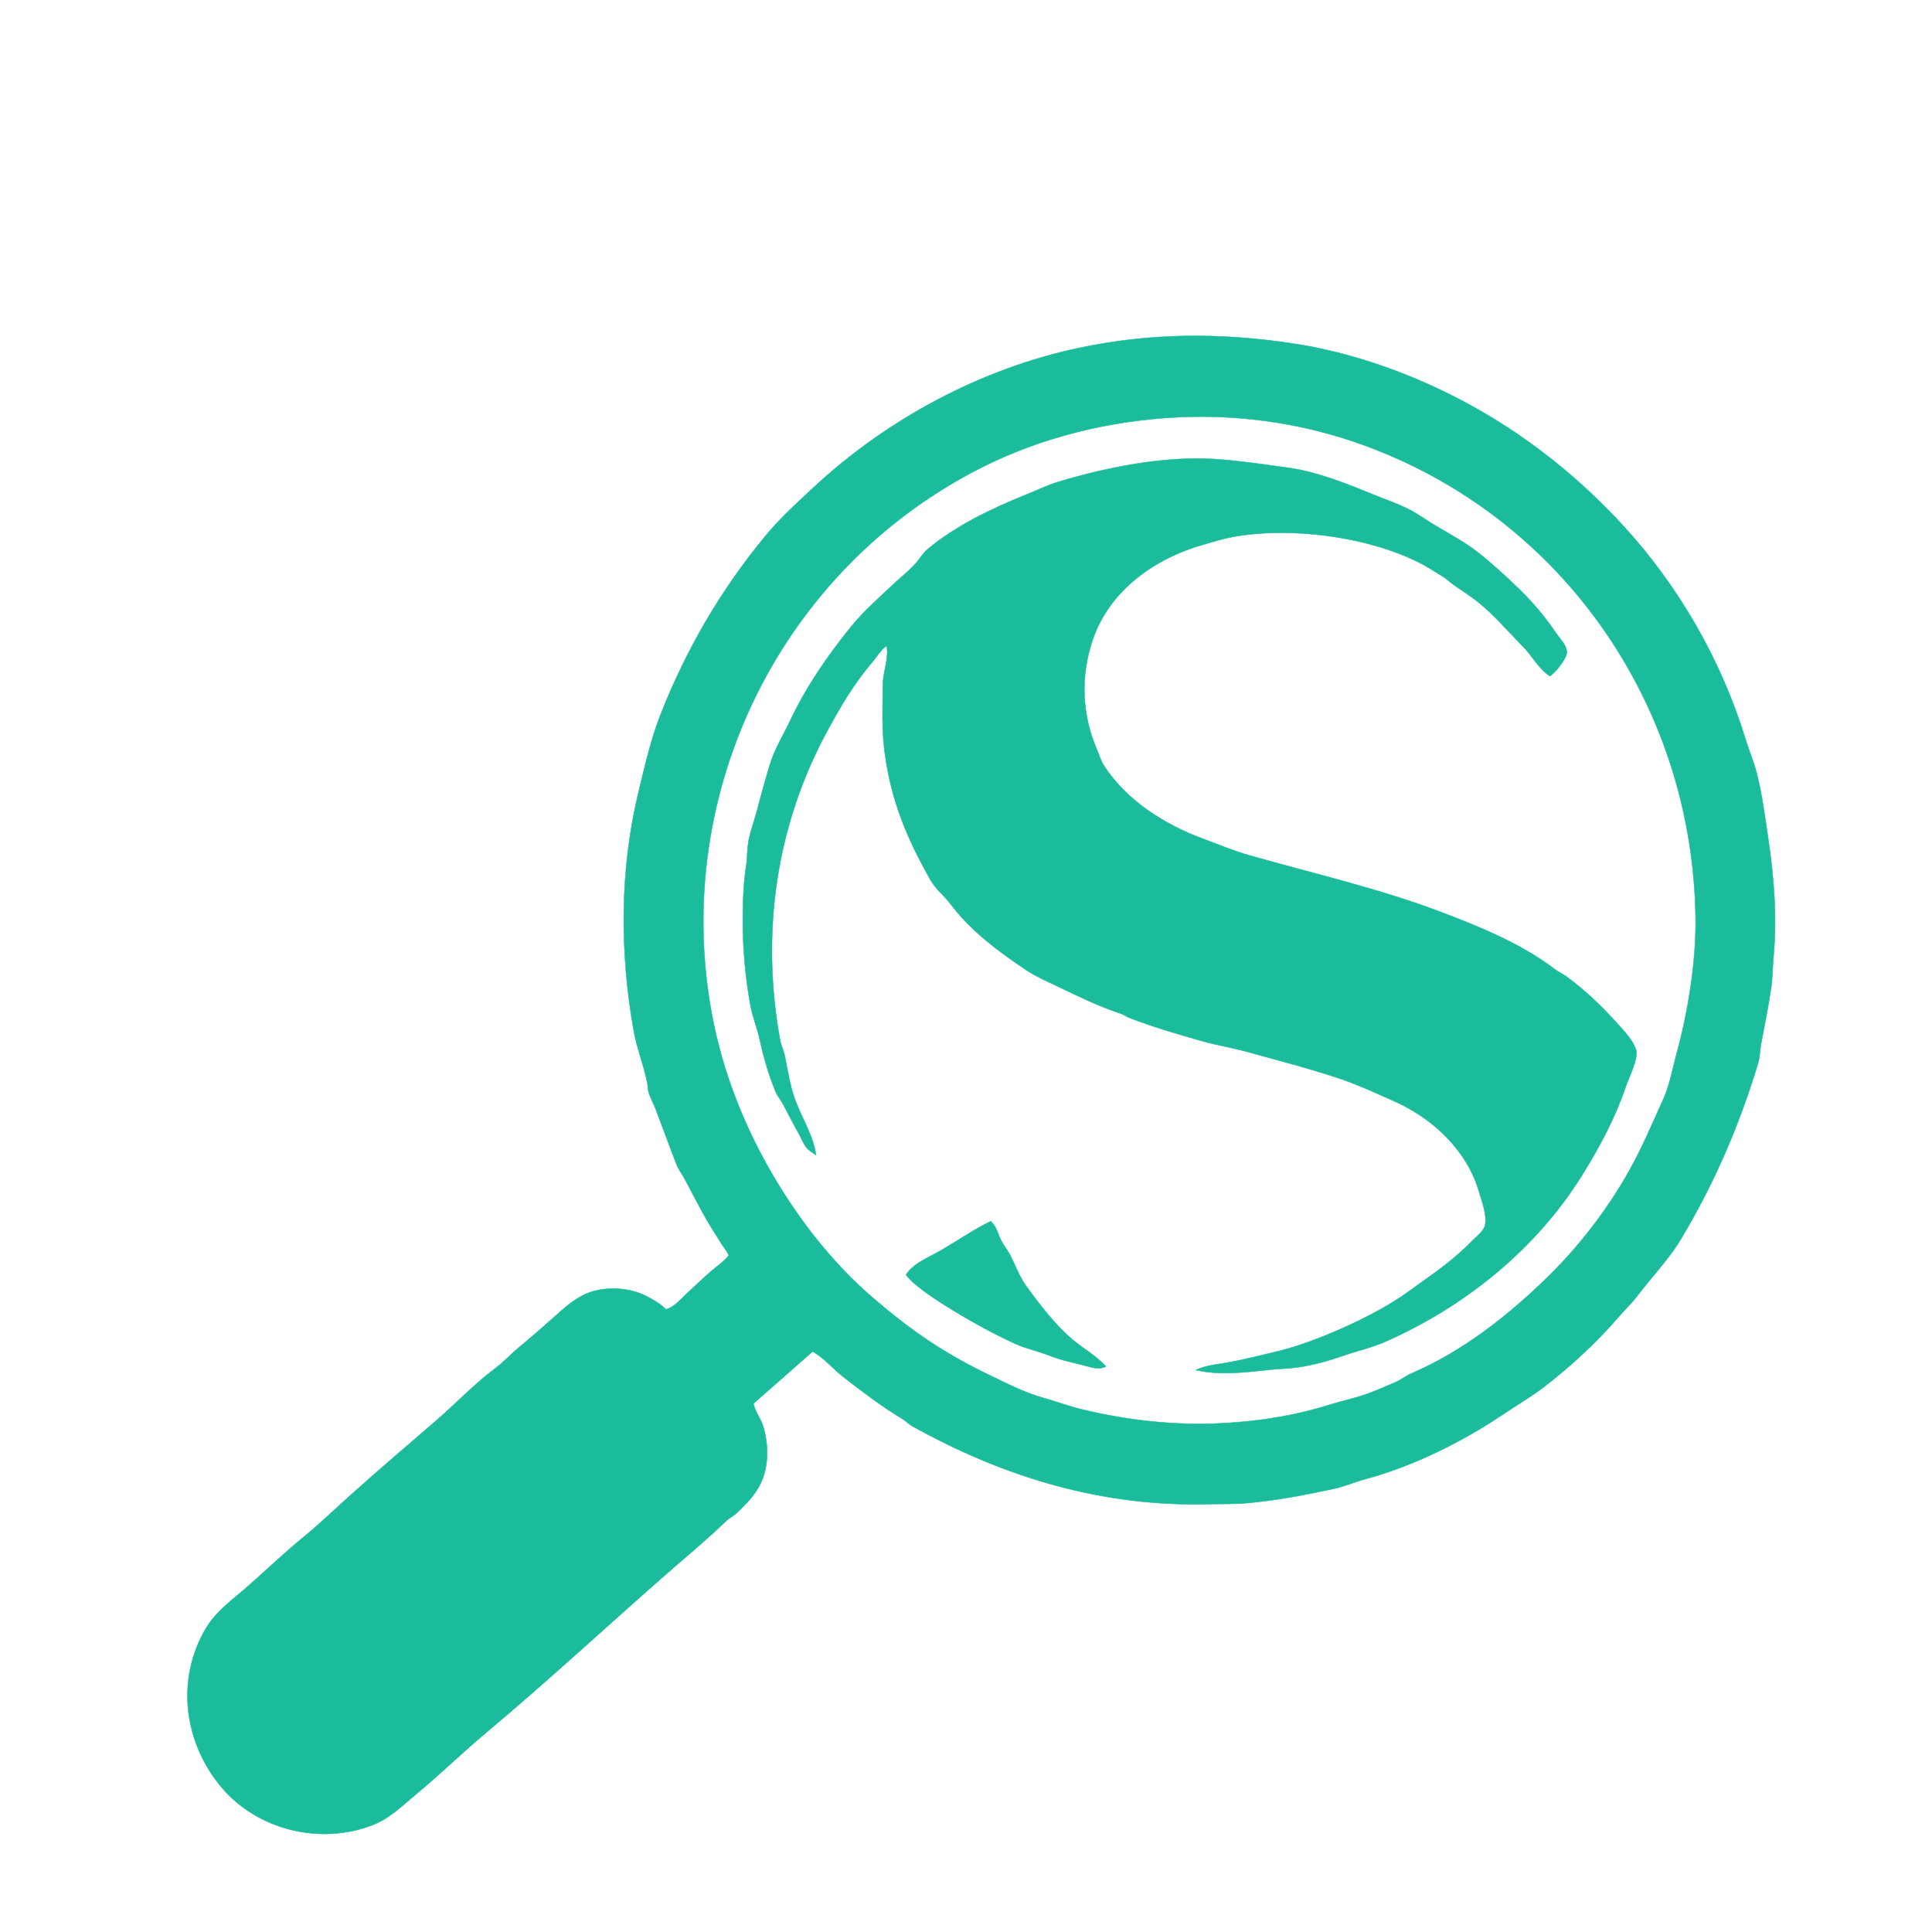
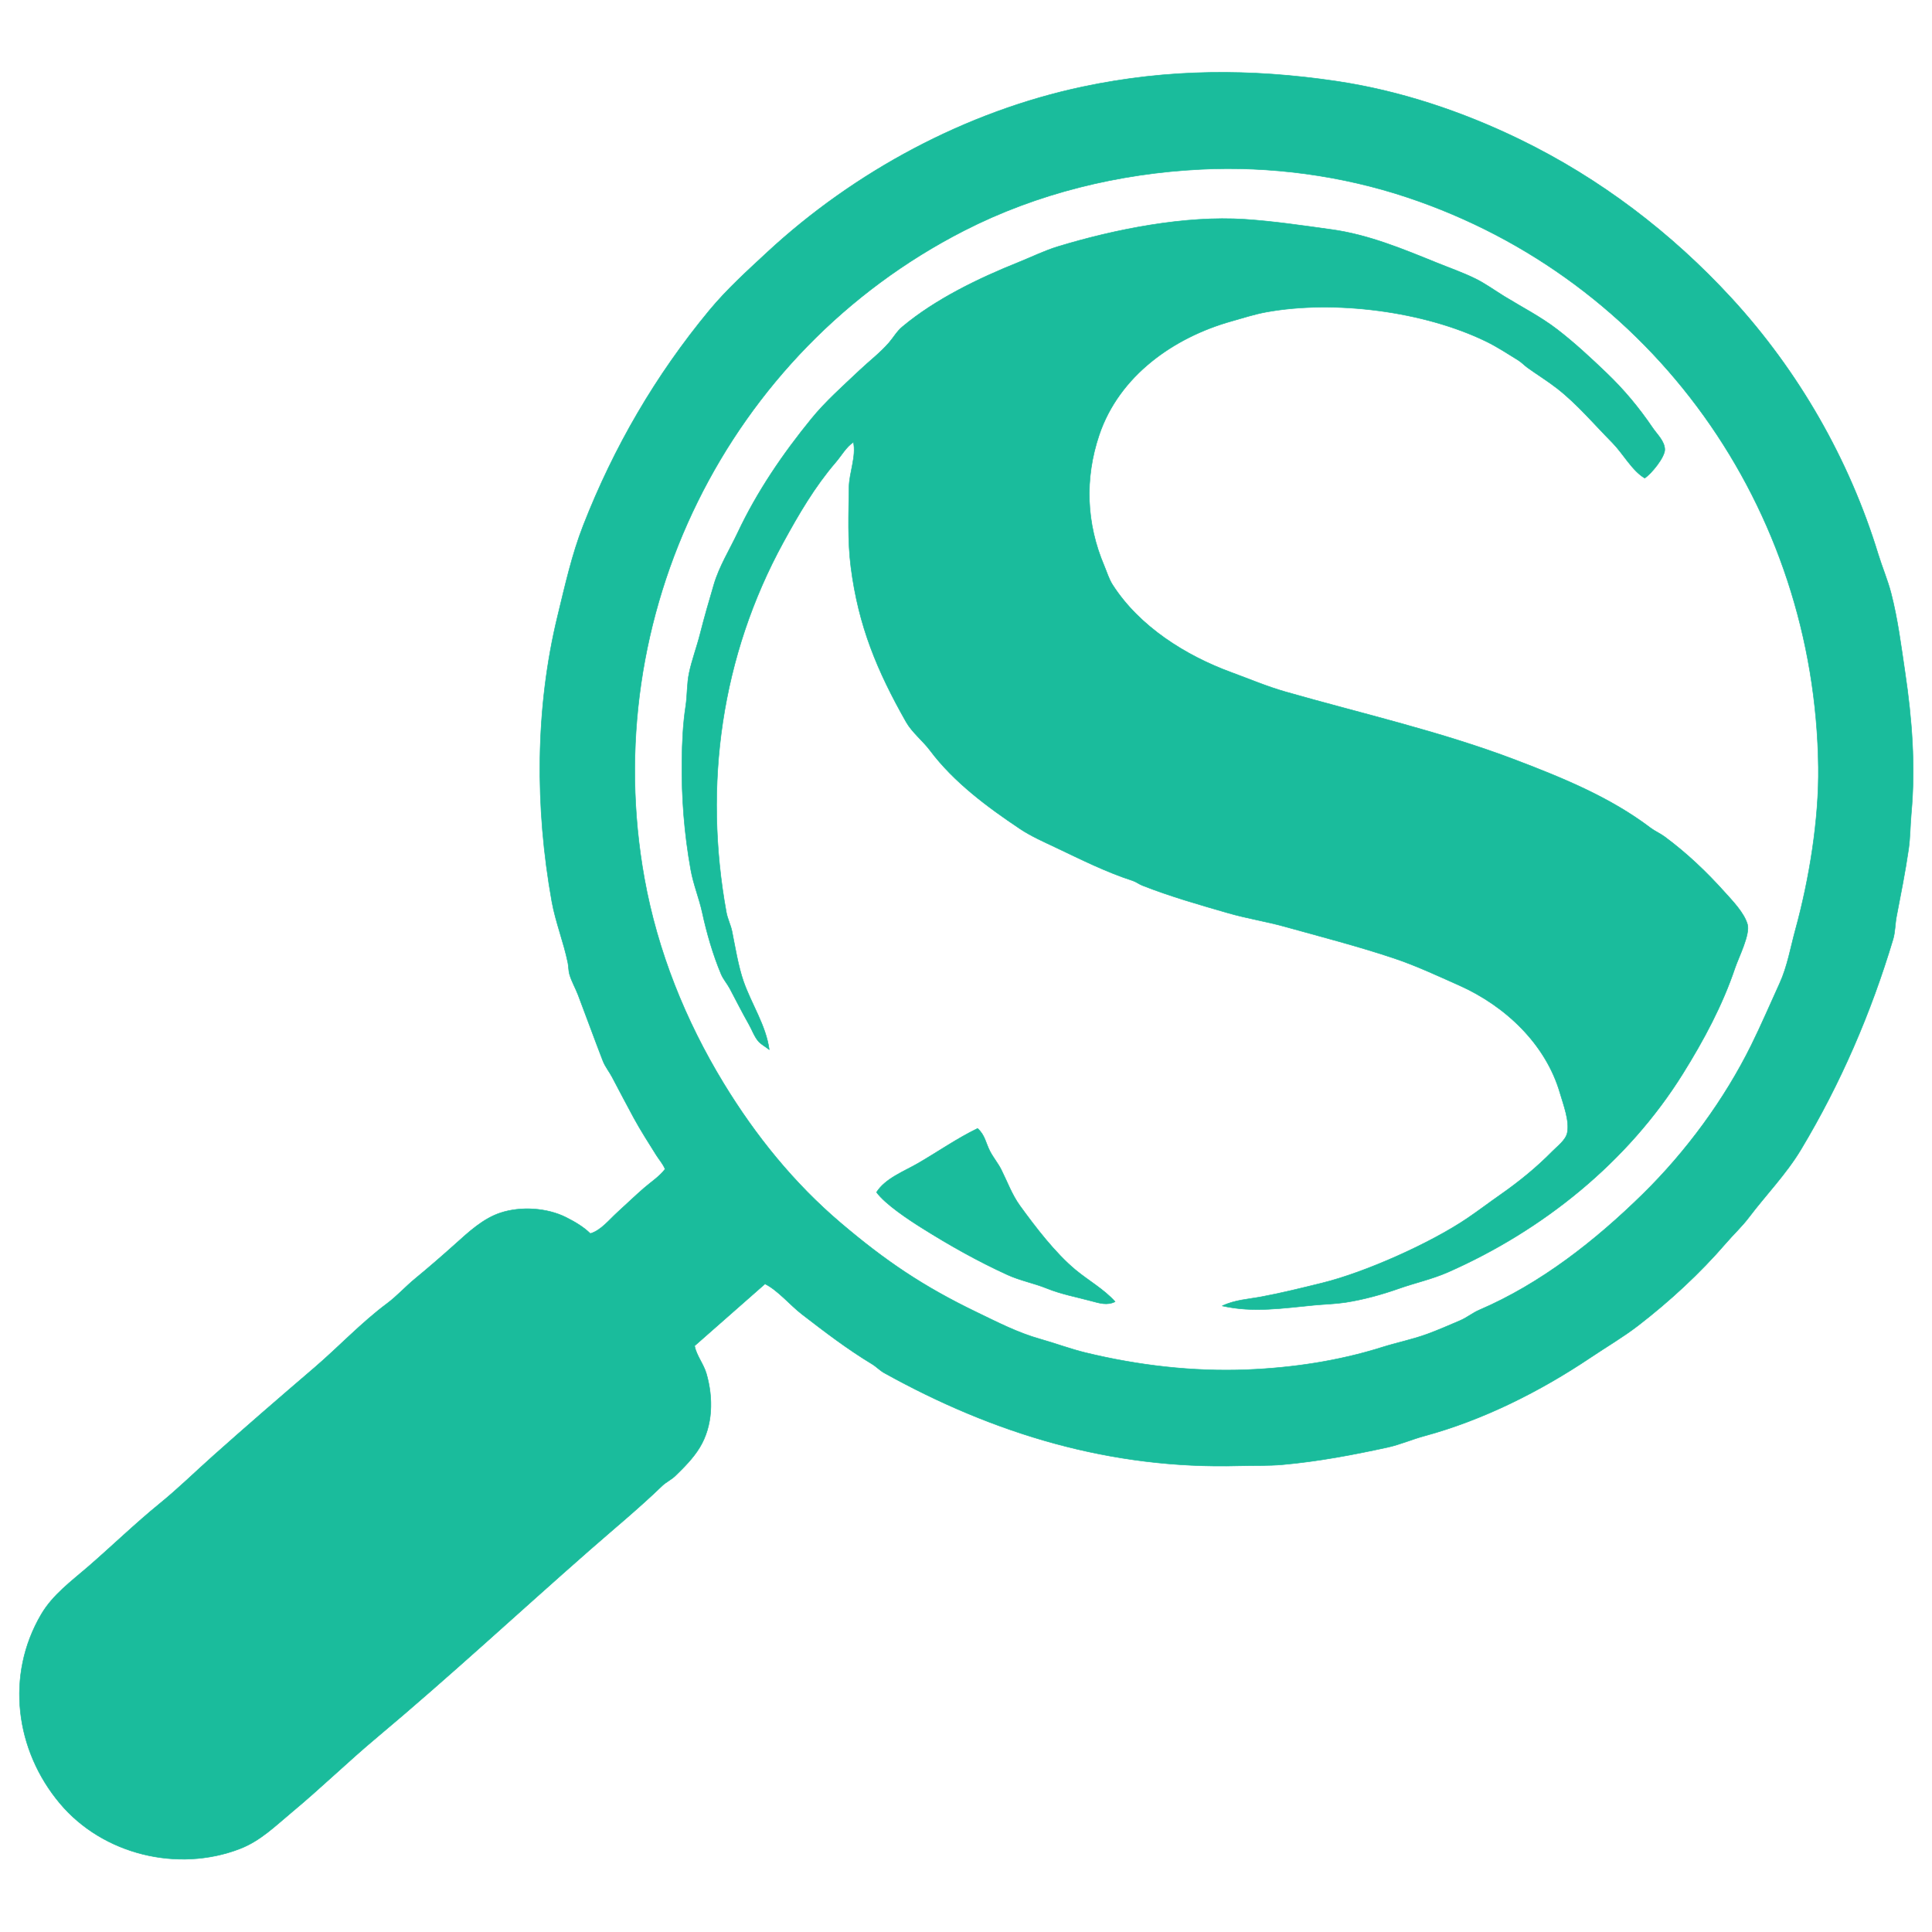
- <svg xmlns="http://www.w3.org/2000/svg" viewBox="0 0 1095 1095" width="1095" height="1095">
+ <svg xmlns="http://www.w3.org/2000/svg" viewBox="97 156 918 918" width="918" height="918">
  <path d="M460.5 766.05C449.34 775.86 438.18 785.68 427.02 795.5C427.98 800.22 431.31 804.06 432.66 808.75C435.95 820.21 435.83 833.41 429.41 843.88C426.34 848.9 422.03 853.22 417.82 857.3C415.93 859.12 413.47 860.21 411.57 862.04C400.55 872.69 388.66 882.44 377.11 892.58C343.35 922.2 310.48 952.72 276.07 981.54C262.31 993.06 249.43 1005.63 235.63 1017.1C227.76 1023.64 220.73 1030.7 210.96 1034.46C181.52 1045.81 145.96 1037.24 125.52 1012.95C104.24 987.66 99.58 952.02 116.58 923.09C122.07 913.74 130.88 907.36 138.9 900.42C150.31 890.52 161.22 879.94 172.91 870.42C181.67 863.29 189.83 855.29 198.26 847.77C214.11 833.63 230.24 819.7 246.37 805.89C257.98 795.93 268.66 784.49 280.88 775.39C285.61 771.87 289.61 767.39 294.15 763.65C300.69 758.26 307.15 752.66 313.47 746.99C319.73 741.36 326.57 735 334.76 732.3C344.48 729.08 356.98 729.89 366.02 734.46C370.14 736.54 374.19 738.9 377.5 742.13C382.54 740.67 386.58 735.48 390.46 731.97C394.67 728.16 398.74 724.21 403.02 720.5C406.38 717.59 410.37 715.03 413.03 711.5C411.94 708.9 410.24 707.11 408.77 704.75C405.15 698.97 401.49 693.28 398.21 687.29C394.66 680.8 391.28 674.22 387.8 667.68C386.43 665.1 384.54 662.83 383.47 660.07C379.44 649.67 375.66 639.2 371.69 628.76C370.44 625.47 368.55 622.3 367.6 618.91C367.11 617.16 367.21 615.33 366.85 613.56C364.86 603.76 360.98 594.18 359.21 584.37C351.2 539.71 351.24 492.62 362.01 448.48C365.53 434.05 368.72 419.54 374.14 405.65C388.66 368.45 408.52 334.33 434 303.53C442.25 293.56 451.99 284.73 461.44 275.96C502.96 237.46 556.04 208.93 611.59 197.2C652.08 188.64 691.13 188.54 731.85 194.55C762.07 199.01 791.76 208.94 819.24 222.3C857.31 240.81 891.24 266.68 919.78 297.72C951.57 332.3 975.68 374.33 989.39 419.2C991.3 425.44 993.89 431.47 995.54 437.8C998.75 450.18 1000.31 462.85 1002.19 475.46C1005.5 497.67 1007.21 520.06 1005.15 542.5C1004.63 548.16 1004.68 553.85 1003.87 559.48C1002.32 570.22 1000.16 580.91 998.12 591.55C997.46 595 997.5 598.95 996.5 602.29C985.99 637.38 971.56 670.84 952.71 702.24C945.76 713.83 936.09 723.75 927.97 734.48C924.7 738.8 920.7 742.51 917.13 746.66C904.79 760.98 890.36 774.29 875.36 785.86C868.15 791.41 860.21 796.04 852.67 801.11C828.75 817.16 801.64 830.78 773.75 838.33C767.9 839.91 762.26 842.41 756.32 843.71C739.84 847.3 723.3 850.43 706.5 851.93C699.56 852.55 692.41 852.3 685.46 852.49C625.05 854.14 569.53 837.46 517.15 808.35C515.07 807.2 513.39 805.36 511.34 804.13C499.55 797.01 488.89 788.83 478.04 780.47C472.47 776.18 466.59 769.06 460.5 766.05ZM667.7 236.46C628.78 238.37 589.91 247.79 555.11 265.58C442.48 323.15 380.72 448.86 403.2 573.45C409.42 607.94 422.66 640.89 440.81 670.69C455.96 695.57 474.27 718.22 496.44 737.05C517.82 755.21 535.68 767.26 561.04 779.49C570.95 784.27 580.65 789.29 591.3 792.27C598.48 794.28 605.49 796.95 612.74 798.71C637.64 804.77 663.83 807.85 689.5 806.81C711.18 805.93 732.97 802.68 753.66 796.16C760.84 793.9 768.24 792.44 775.34 789.82C780.58 787.87 785.77 785.62 790.9 783.41C794.02 782.07 796.77 779.79 799.85 778.47C829.11 765.92 855.11 745.45 877.73 723.23C898.23 703.08 916.35 678.44 929.11 652.64C933.89 642.98 938.15 632.98 942.61 623.23C946.27 615.25 947.82 606.06 950.14 597.62C956.69 573.73 961.33 545.36 961.02 520.5C959.49 397.55 882.67 288.8 765.68 249.78C734.52 239.39 700.62 234.84 667.7 236.46ZM878.5 383.17C872.52 379.69 868.14 371.41 863.14 366.37C854.61 357.75 846.51 348.08 836.92 340.59C832.36 337.03 827.43 334.03 822.77 330.66C821.22 329.54 819.99 328.15 818.34 327.13C813.36 324.07 808.5 320.85 803.24 318.28C773.67 303.87 730.97 298.39 698.63 304.29C693.03 305.31 687.66 307.08 682.23 308.6C654.67 316.32 628.76 334.53 619.27 362.72C612.29 383.47 613.13 404.72 621.66 424.81C622.92 427.78 623.89 431.13 625.64 433.86C638.38 453.73 660.35 467.52 682.05 475.48C690.61 478.62 698.97 482.18 707.74 484.69C744.34 495.15 781.79 503.61 817.39 517.19C839.64 525.67 862.19 534.91 881.16 549.31C883.28 550.92 885.81 551.98 887.93 553.55C898.48 561.35 907.78 570.2 916.53 579.95C920.25 584.09 925.78 589.78 927.32 595.24C928.66 600 923.07 611 921.42 615.89C915.45 633.65 906.54 650.25 896.61 666.17C870.4 708.24 830.08 740.62 784.99 760.49C777.46 763.8 769.42 765.54 761.73 768.25C753.62 771.11 744.93 773.51 736.44 774.83C731.51 775.59 726.47 775.69 721.5 776.16C706.61 777.58 692.56 779.84 677.76 776.5C683.68 773.65 690.11 773.34 696.51 772.14C706.19 770.33 715.66 767.96 725.21 765.62C745.65 760.6 776.83 746.67 794.3 734.8C799.61 731.2 804.78 727.26 810.07 723.57C818.79 717.47 827.11 710.72 834.59 703.09C836.96 700.67 840.98 697.75 841.69 694.27C842.87 688.57 839.82 680.78 838.24 675.34C831.47 652.06 812.25 633.95 790.33 624.19C780.21 619.68 769.79 614.81 759.27 611.29C742.23 605.59 724.57 601.05 707.29 596.24C698.5 593.8 689.37 592.39 680.61 589.85C666.97 585.91 652.97 581.94 639.75 576.71C638.17 576.08 636.78 574.97 635.16 574.44C622.44 570.33 610.84 564.46 598.75 558.73C593.04 556.02 586.93 553.35 581.67 549.83C566.2 539.48 550.2 527.64 538.94 512.6C535.49 507.99 530.37 504.02 527.52 498.99C513.77 474.74 504.9 453.45 501.31 425.45C499.71 412.94 500.26 400.17 500.41 387.63C500.5 380.56 503.94 372.95 502.5 366.1C499.02 368.42 496.89 372.39 494.12 375.62C484.08 387.31 476.56 400.24 469.22 413.65C439.66 467.73 431.1 528.86 442.11 589.46C442.67 592.58 444.21 595.5 444.83 598.6C446.3 605.96 447.81 615.25 450.26 622.26C454.08 633.22 460.91 643.12 462.5 654.75C460.96 653.47 458.85 652.38 457.52 650.95C455.51 648.77 454.3 645.26 452.83 642.69C449.65 637.1 446.8 631.4 443.78 625.72C442.54 623.39 440.65 621.26 439.64 618.85C435.8 609.74 432.8 599.31 430.71 589.68C429.22 582.81 426.49 576.32 425.24 569.34C422.14 552.16 420.8 534.96 421.02 517.5C421.13 508.73 421.5 500.12 422.83 491.46C423.62 486.26 423.35 480.97 424.44 475.79C425.76 469.54 428.08 463.44 429.65 457.24C431.65 449.36 433.93 441.45 436.23 433.69C438.77 425.08 443.73 417.13 447.54 409.06C456.75 389.51 468.91 371.72 482.51 355.02C489.33 346.64 497.61 339.36 505.44 331.94C509.96 327.66 515.34 323.55 519.38 318.87C521.61 316.29 523.08 313.52 525.75 311.28C541.49 298.09 562.16 288.15 581.11 280.56C587.24 278.1 593.29 275.1 599.62 273.17C626.69 264.92 660.14 258.32 688.49 260.2C702.28 261.12 715.82 263.14 729.5 265.03C747.17 267.46 763.3 274.2 779.66 280.83C785.83 283.33 792.11 285.5 798.09 288.45C802.83 290.79 807.23 294.01 811.72 296.77C820.11 301.91 829.16 306.55 836.95 312.55C845.1 318.83 852.86 326.03 860.32 333.18C868.7 341.21 875.77 349.7 882.26 359.27C884.35 362.35 887.89 365.55 888.03 369.5C888.17 373.19 881.55 381.22 878.5 383.17ZM561.5 692.19C565.03 695.33 565.34 699.09 567.43 703.1C568.99 706.09 571.26 708.81 572.72 711.72C575.58 717.41 577.8 723.63 581.61 728.89C589.02 739.1 598.4 751.39 608.09 759.44C614.17 764.47 621.59 768.62 626.84 774.5C623.12 776.42 619.36 775.2 615.44 774.15C608.38 772.25 601.21 770.93 594.39 768.17C588.31 765.71 581.72 764.48 575.72 761.74C561.55 755.27 548.15 747.72 535.05 739.49C528.9 735.64 517.58 728.18 513.49 722.5C517.66 715.9 526.67 712.54 533.24 708.73C542.46 703.38 551.98 696.78 561.5 692.19Z" fill="#1abc9c" fill-rule="evenodd" stroke="#1abc9c" stroke-width="0.25" stroke-linejoin="round" />
</svg>
